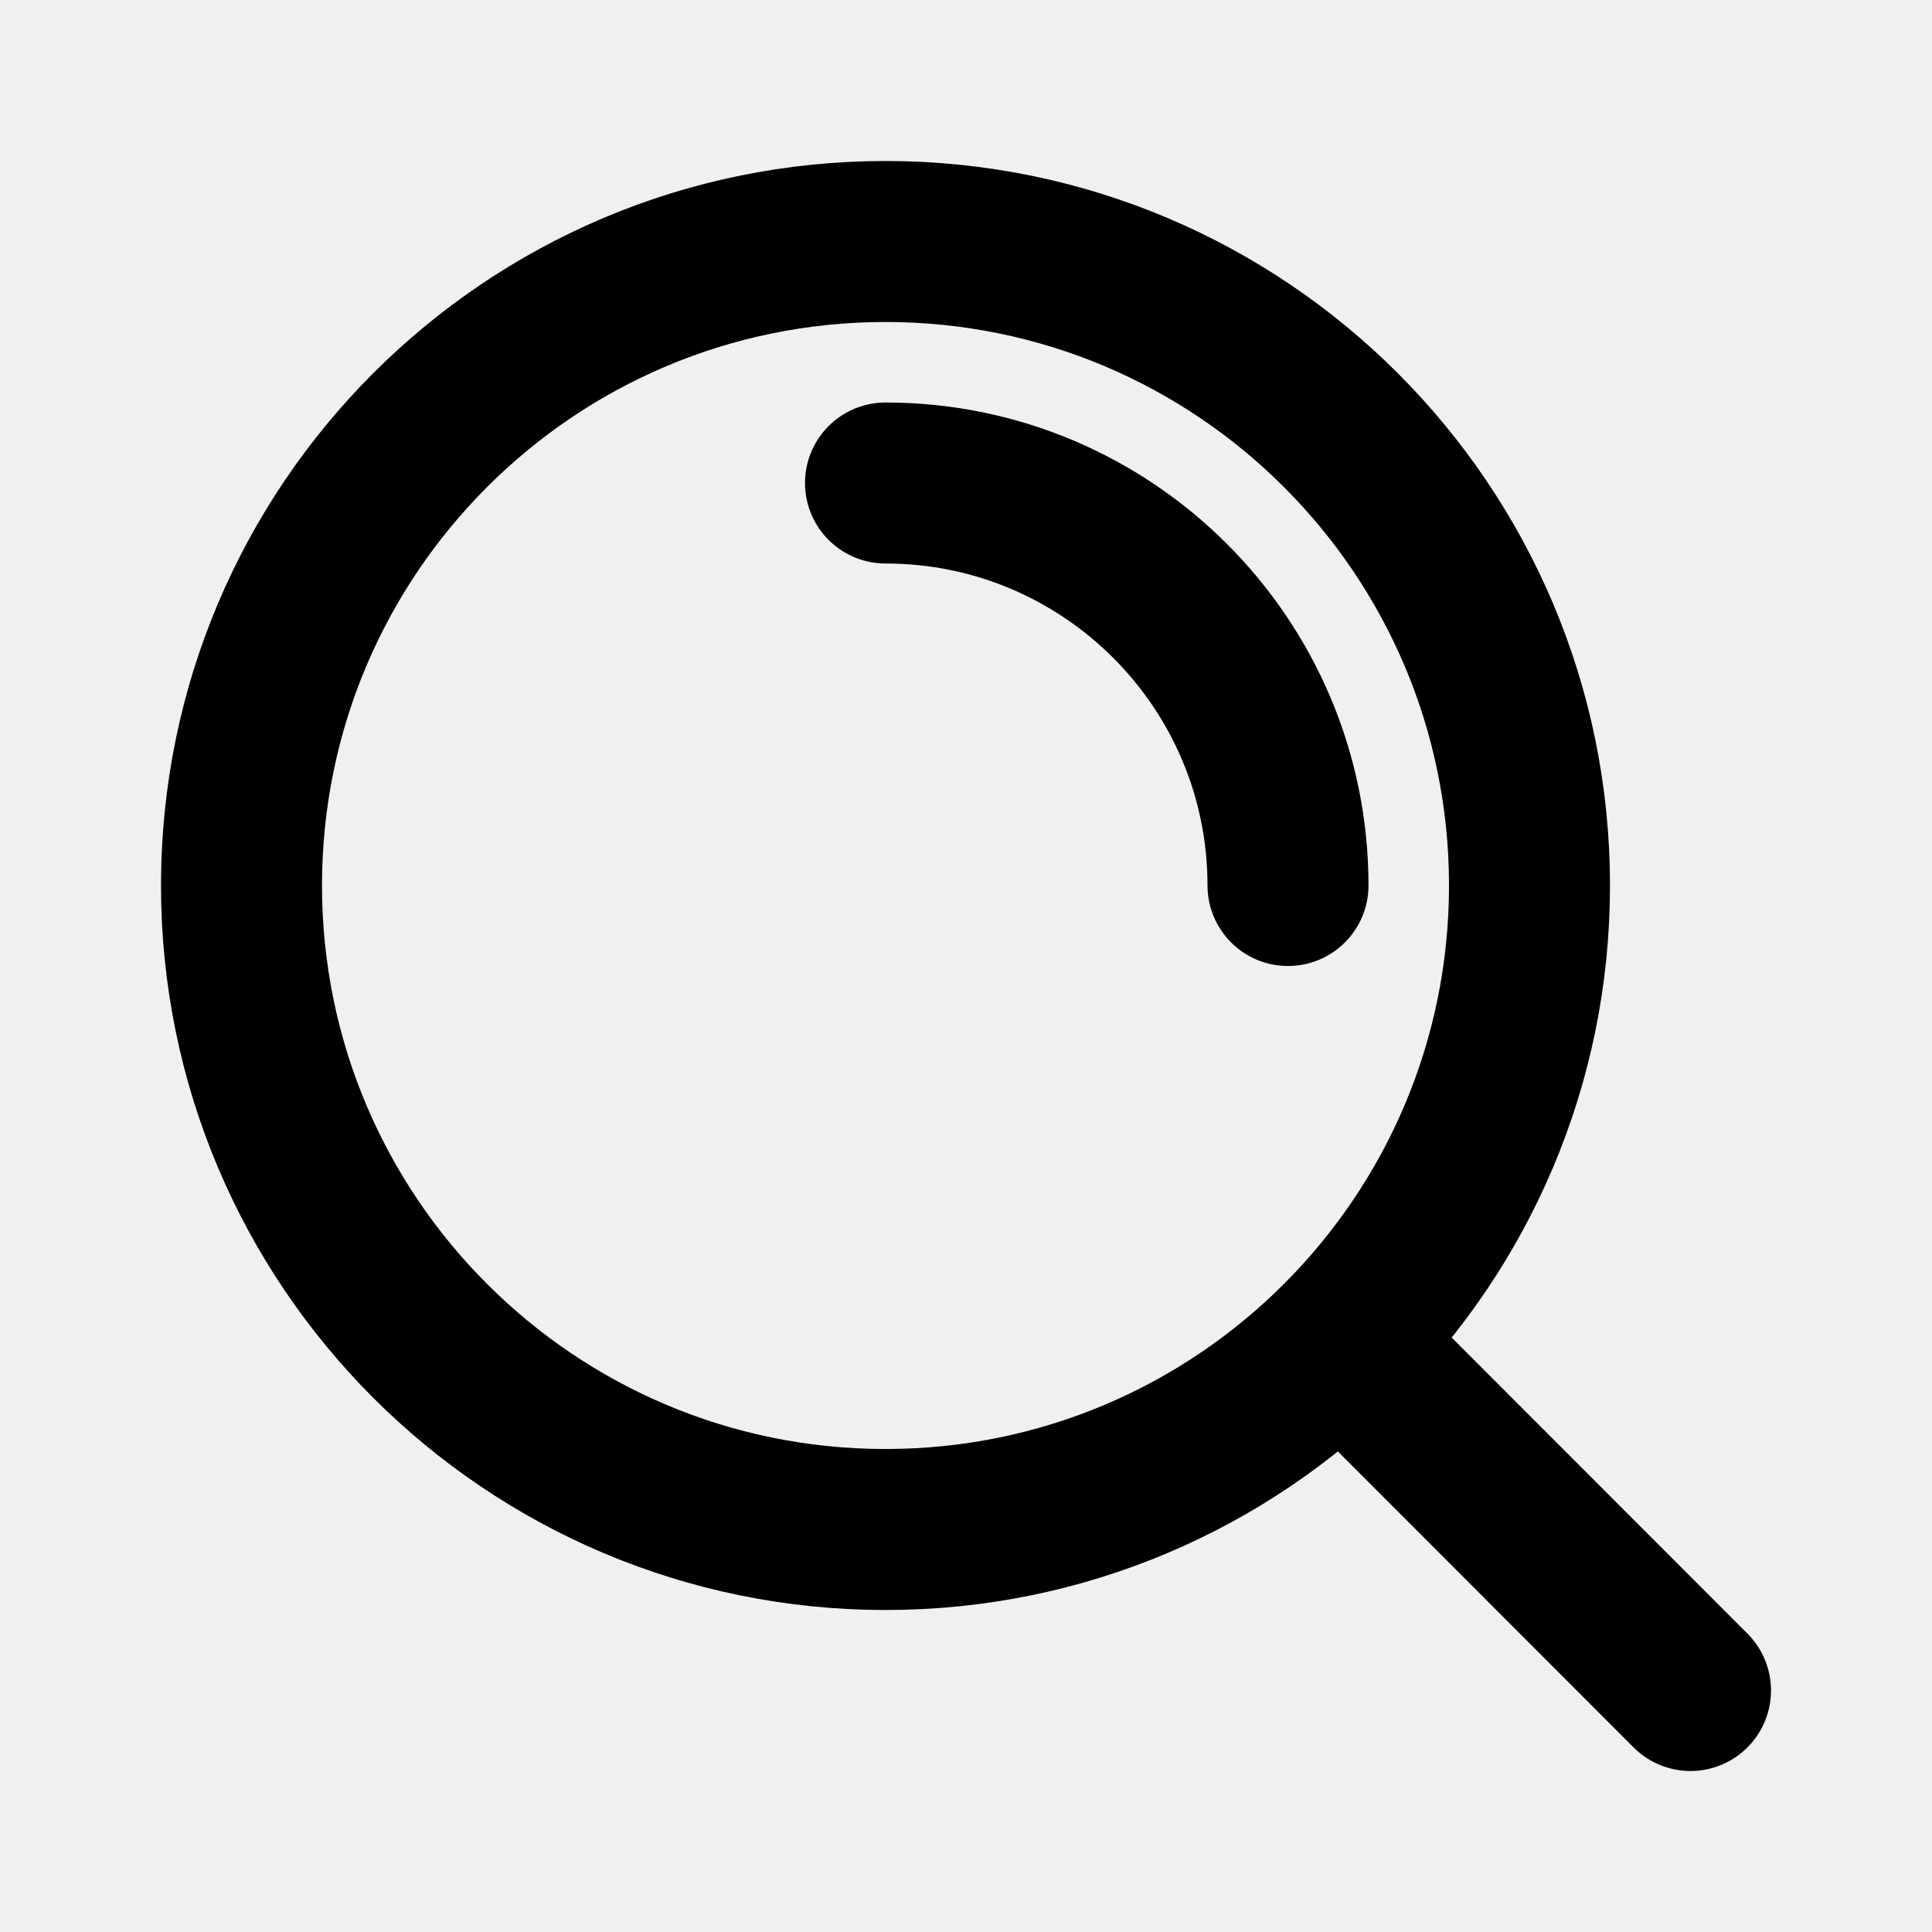
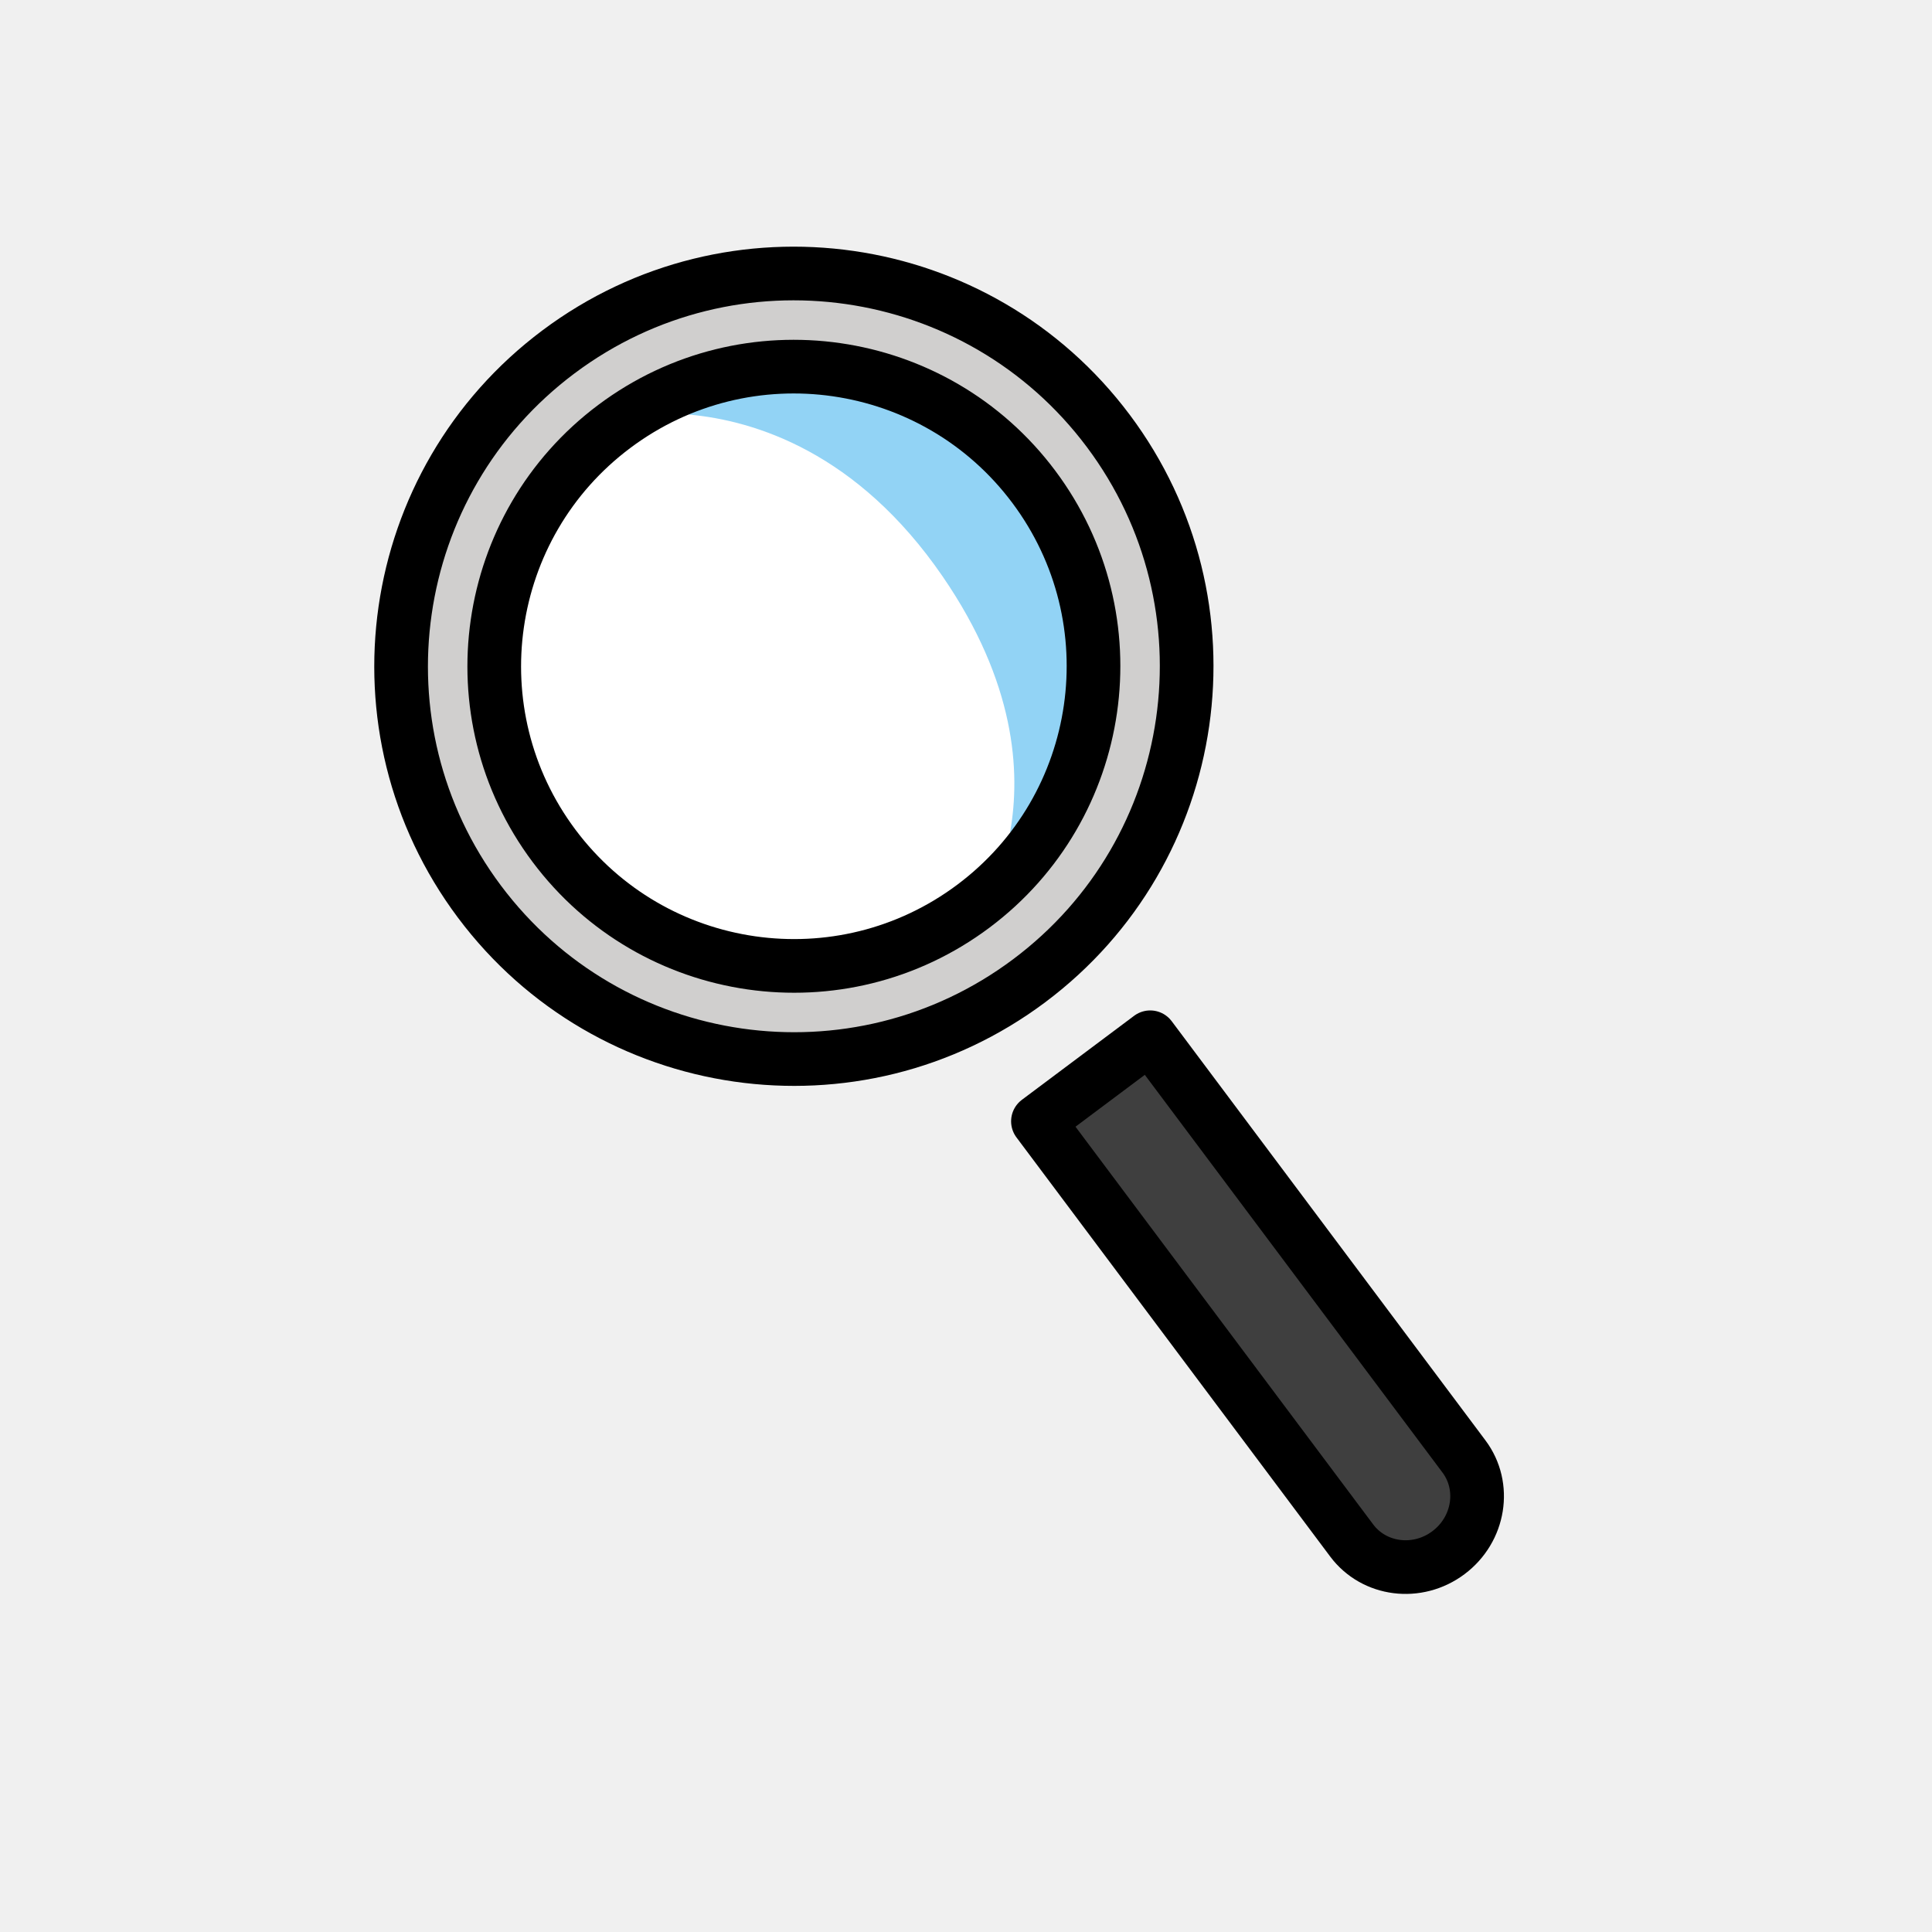
- <svg xmlns="http://www.w3.org/2000/svg" width="800px" height="800px" viewBox="0 0 24 24" fill="none">
-   <path d="M11 6C13.761 6 16 8.239 16 11M16.659 16.655L21 21M19 11C19 15.418 15.418 19 11 19C6.582 19 3 15.418 3 11C3 6.582 6.582 3 11 3C15.418 3 19 6.582 19 11Z" stroke="#000000" stroke-width="2" stroke-linecap="round" stroke-linejoin="round" />
+ <svg xmlns="http://www.w3.org/2000/svg" id="emoji" viewBox="0 0 72 72">
+   <g id="color">
+     <ellipse cx="29.585" cy="24.831" rx="11.166" ry="11.166" transform="matrix(0.8006 -0.5992 0.5992 0.8006 -8.979 22.6777)" fill="#FFFFFF" stroke="none" />
+     <path fill="#92D3F5" stroke="none" d="M39,19c-1.627-2.174-5.311-4.613-8-5c-1.841-0.265-5,0-5.313,1.451 c2.432,0.223,6.261,1.393,9.448,6.039c2.705,3.943,2.91,7.261,2.509,9.521C40,31,41.787,22.724,39,19z" />
+     <path fill="#D0CFCE" stroke="none" d="M20.717,13.253c-3.139,2.352-5.177,5.783-5.737,9.666c-0.558,3.883,0.429,7.751,2.779,10.893 c4.853,6.483,14.076,7.81,20.559,2.958c6.483-4.851,7.811-14.073,2.959-20.559 c-2.35-3.14-5.784-5.178-9.667-5.736C27.727,9.916,23.859,10.902,20.717,13.253z M38.193,18.388 c2.281,3.048,2.696,6.924,1.443,10.248c-0.697,1.851-1.911,3.531-3.61,4.802c-4.746,3.553-11.498,2.58-15.05-2.166 c-1.721-2.299-2.444-5.131-2.034-7.973c0.41-2.843,1.9-5.355,4.2-7.077c2.298-1.721,5.13-2.443,7.973-2.034 C33.959,14.597,36.472,16.089,38.193,18.388z" />
+     <path fill="#3F3F3F" stroke="none" d="M39,42l10,14c0,0,3,4,5,2s0-5,0-5L43,39L39,42z" />
+   </g>
+   <g id="hair" />
+   <g id="skin" />
+   <g id="skin-shadow" />
+   <g id="line">
+     <ellipse cx="29.585" cy="24.831" rx="14.637" ry="14.637" transform="matrix(0.8006 -0.5992 0.5992 0.8006 -8.979 22.6778)" fill="none" stroke="#000000" stroke-linecap="round" stroke-linejoin="round" stroke-miterlimit="10" stroke-width="2" />
+     <ellipse cx="29.585" cy="24.831" rx="11.166" ry="11.166" transform="matrix(0.8006 -0.5992 0.5992 0.8006 -8.979 22.6777)" fill="none" stroke="#000000" stroke-linecap="round" stroke-linejoin="round" stroke-miterlimit="10" stroke-width="2" />
+     <path fill="none" stroke="#000000" stroke-linecap="round" stroke-linejoin="round" stroke-miterlimit="10" stroke-width="2" d="M38.681,41.788l4.184-3.132l11.693,15.622c0.835,1.116,0.576,2.722-0.58,3.587l0,0 c-1.155,0.865-2.769,0.661-3.604-0.455L38.681,41.788z" />
+   </g>
</svg>
